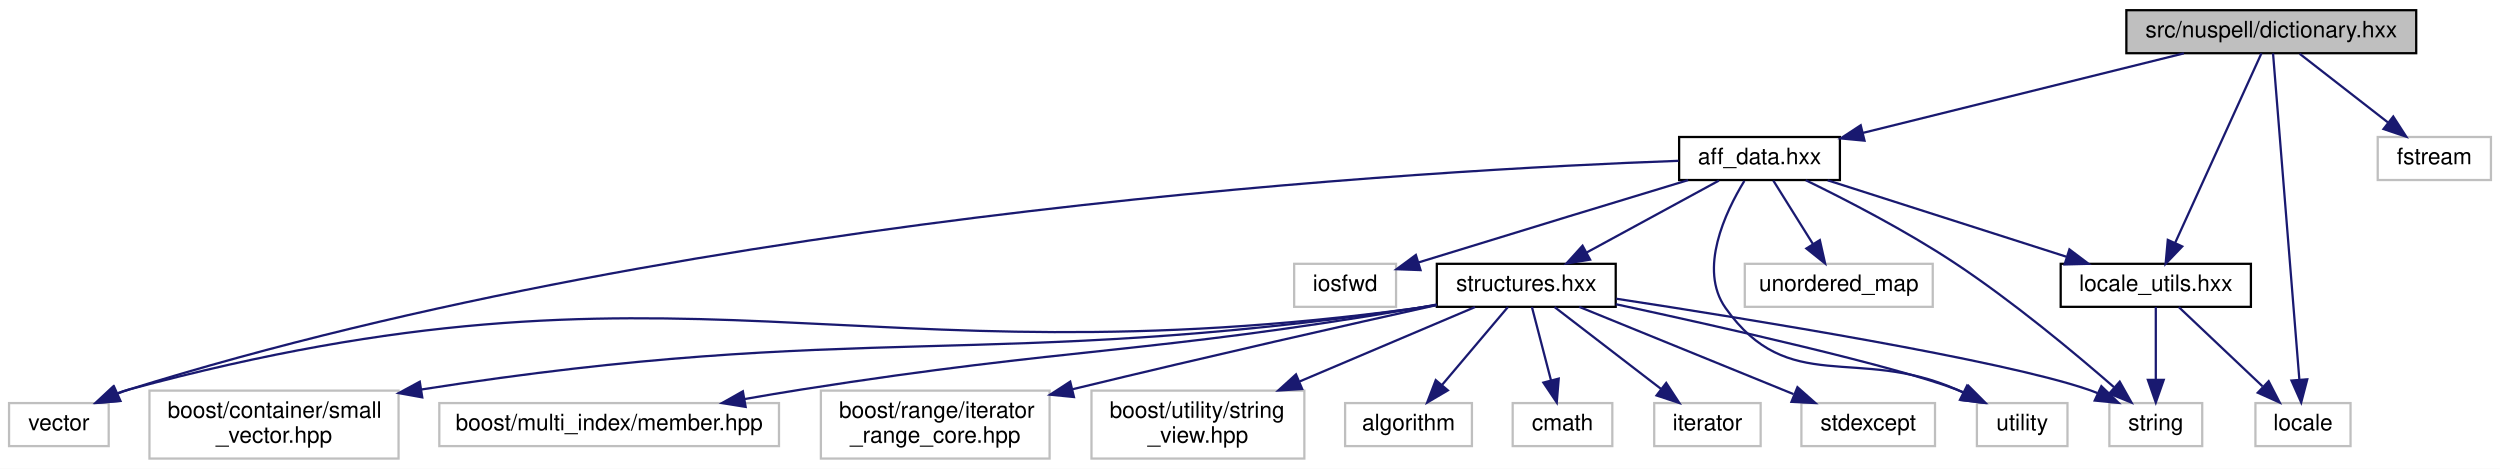
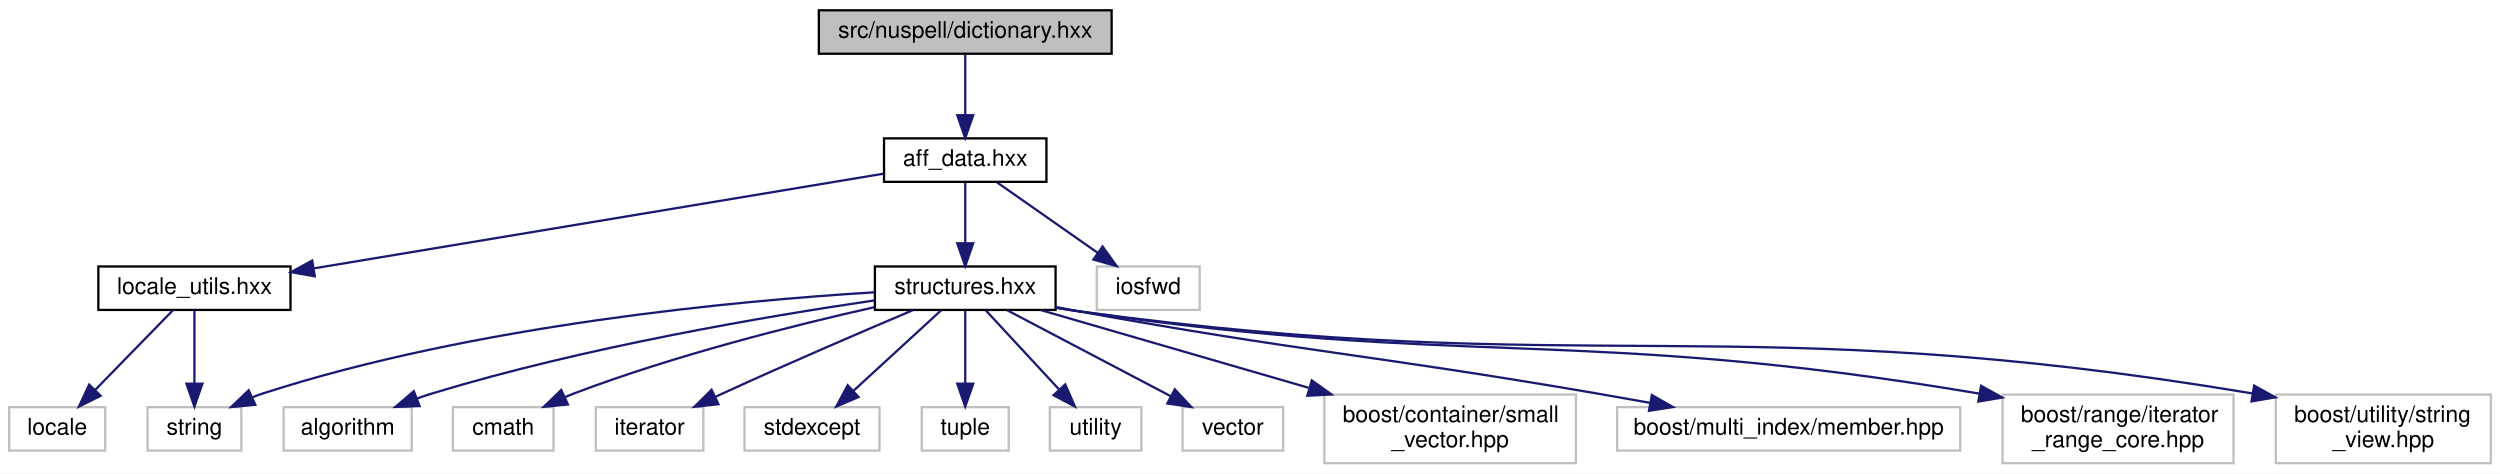
- <svg xmlns="http://www.w3.org/2000/svg" xmlns:xlink="http://www.w3.org/1999/xlink" width="1104pt" height="207pt" viewBox="0.00 0.00 1104.00 207.00">
+ <svg xmlns="http://www.w3.org/2000/svg" xmlns:xlink="http://www.w3.org/1999/xlink" width="1093pt" height="207pt" viewBox="0.00 0.00 1093.00 207.00">
  <g id="graph0" class="graph" transform="scale(1 1) rotate(0) translate(4 203)">
-     <polygon fill="#ffffff" stroke="transparent" points="-4,4 -4,-203 1100,-203 1100,4 -4,4" />
+     <polygon fill="#ffffff" stroke="transparent" points="-4,4 -4,-203 1089,-203 1089,4 -4,4" />
    <g id="node1" class="node">
-       <polygon fill="#bfbfbf" stroke="#000000" points="935,-179.5 935,-198.5 1063,-198.5 1063,-179.5 935,-179.5" />
-       <text text-anchor="middle" x="999" y="-186.5" font-family="Helvetica,sans-Serif" font-size="10.00" fill="#000000">src/nuspell/dictionary.hxx</text>
+       <polygon fill="#bfbfbf" stroke="#000000" points="354,-179.5 354,-198.5 482,-198.5 482,-179.5 354,-179.5" />
+       <text text-anchor="middle" x="418" y="-186.5" font-family="Helvetica,sans-Serif" font-size="10.00" fill="#000000">src/nuspell/dictionary.hxx</text>
    </g>
    <g id="node2" class="node">
      <g id="a_node2">
-         <a xlink:href="aff__data_8hxx.html" target="_top" xlink:title="Affixing data structures. ">
-           <polygon fill="#ffffff" stroke="#000000" points="737.5,-123.5 737.5,-142.5 808.5,-142.5 808.5,-123.5 737.5,-123.5" />
-           <text text-anchor="middle" x="773" y="-130.5" font-family="Helvetica,sans-Serif" font-size="10.00" fill="#000000">aff_data.hxx</text>
+         <a xlink:href="aff__data_8hxx.html" target="_top" xlink:title="Affixing data structures, private header. ">
+           <polygon fill="#ffffff" stroke="#000000" points="382.5,-123.5 382.5,-142.5 453.5,-142.5 453.5,-123.5 382.5,-123.5" />
+           <text text-anchor="middle" x="418" y="-130.5" font-family="Helvetica,sans-Serif" font-size="10.00" fill="#000000">aff_data.hxx</text>
        </a>
      </g>
    </g>
    <g id="edge1" class="edge">
-       <path fill="none" stroke="#191970" d="M960.406,-179.437C921.156,-169.711 860.347,-154.643 818.71,-144.326" />
-       <polygon fill="#191970" stroke="#191970" points="819.373,-140.885 808.824,-141.877 817.689,-147.679 819.373,-140.885" />
+       <path fill="none" stroke="#191970" d="M418,-179.245C418,-171.938 418,-161.694 418,-152.705" />
+       <polygon fill="#191970" stroke="#191970" points="421.5,-152.643 418,-142.643 414.5,-152.643 421.5,-152.643" />
    </g>
-     <g id="node8" class="node">
-       <g id="a_node8">
-         <a xlink:href="locale__utils_8hxx.html" target="_top" xlink:title="Encoding transformations. ">
-           <polygon fill="#ffffff" stroke="#000000" points="906,-67.5 906,-86.5 990,-86.5 990,-67.5 906,-67.5" />
-           <text text-anchor="middle" x="948" y="-74.5" font-family="Helvetica,sans-Serif" font-size="10.00" fill="#000000">locale_utils.hxx</text>
+     <g id="node3" class="node">
+       <g id="a_node3">
+         <a xlink:href="locale__utils_8hxx.html" target="_top" xlink:title="Encoding transformations, private header. ">
+           <polygon fill="#ffffff" stroke="#000000" points="39,-67.5 39,-86.5 123,-86.5 123,-67.5 39,-67.5" />
+           <text text-anchor="middle" x="81" y="-74.5" font-family="Helvetica,sans-Serif" font-size="10.00" fill="#000000">locale_utils.hxx</text>
        </a>
      </g>
    </g>
-     <g id="edge22" class="edge">
-       <path fill="none" stroke="#191970" d="M994.652,-179.451C986.221,-160.936 967.516,-119.859 956.524,-95.719" />
-       <polygon fill="#191970" stroke="#191970" points="959.667,-94.175 952.337,-86.525 953.296,-97.076 959.667,-94.175" />
-     </g>
-     <g id="node9" class="node">
-       <polygon fill="#ffffff" stroke="#bfbfbf" points="992,-6 992,-25 1034,-25 1034,-6 992,-6" />
-       <text text-anchor="middle" x="1013" y="-13" font-family="Helvetica,sans-Serif" font-size="10.00" fill="#000000">locale</text>
-     </g>
-     <g id="edge24" class="edge">
-       <path fill="none" stroke="#191970" d="M999.773,-179.425C1001.986,-151.999 1008.382,-72.732 1011.394,-35.396" />
-       <polygon fill="#191970" stroke="#191970" points="1014.897,-35.509 1012.212,-25.259 1007.919,-34.946 1014.897,-35.509" />
-     </g>
-     <g id="node19" class="node">
-       <polygon fill="#ffffff" stroke="#bfbfbf" points="1046,-123.5 1046,-142.5 1096,-142.5 1096,-123.5 1046,-123.5" />
-       <text text-anchor="middle" x="1071" y="-130.5" font-family="Helvetica,sans-Serif" font-size="10.00" fill="#000000">fstream</text>
-     </g>
-     <g id="edge23" class="edge">
-       <path fill="none" stroke="#191970" d="M1011.541,-179.245C1022.279,-170.894 1037.947,-158.708 1050.505,-148.941" />
-       <polygon fill="#191970" stroke="#191970" points="1052.858,-151.545 1058.602,-142.643 1048.56,-146.019 1052.858,-151.545" />
-     </g>
-     <g id="node3" class="node">
-       <polygon fill="#ffffff" stroke="#bfbfbf" points="567.5,-67.5 567.5,-86.5 612.5,-86.5 612.5,-67.5 567.5,-67.5" />
-       <text text-anchor="middle" x="590" y="-74.5" font-family="Helvetica,sans-Serif" font-size="10.00" fill="#000000">iosfwd</text>
-     </g>
    <g id="edge2" class="edge">
-       <path fill="none" stroke="#191970" d="M741.456,-123.463C712.864,-114.802 669.315,-101.571 622.449,-87.124" />
-       <polygon fill="#191970" stroke="#191970" points="623.307,-83.726 612.719,-84.122 621.243,-90.415 623.307,-83.726" />
-     </g>
-     <g id="node4" class="node">
-       <polygon fill="#ffffff" stroke="#bfbfbf" points="927.5,-6 927.5,-25 968.5,-25 968.5,-6 927.5,-6" />
-       <text text-anchor="middle" x="948" y="-13" font-family="Helvetica,sans-Serif" font-size="10.00" fill="#000000">string</text>
-     </g>
-     <g id="edge3" class="edge">
-       <path fill="none" stroke="#191970" d="M793.417,-123.419C811.236,-114.746 837.528,-101.19 859,-87 884.72,-70.002 912.042,-47.264 929.524,-32.036" />
-       <polygon fill="#191970" stroke="#191970" points="932.072,-34.456 937.266,-25.222 927.447,-29.202 932.072,-34.456" />
-     </g>
-     <g id="node5" class="node">
-       <polygon fill="#ffffff" stroke="#bfbfbf" points="766.5,-67.5 766.5,-86.5 849.5,-86.5 849.5,-67.5 766.5,-67.5" />
-       <text text-anchor="middle" x="808" y="-74.5" font-family="Helvetica,sans-Serif" font-size="10.00" fill="#000000">unordered_map</text>
-     </g>
-     <g id="edge4" class="edge">
-       <path fill="none" stroke="#191970" d="M779.096,-123.246C783.914,-115.537 790.775,-104.56 796.603,-95.235" />
-       <polygon fill="#191970" stroke="#191970" points="799.641,-96.978 801.973,-86.643 793.705,-93.268 799.641,-96.978" />
+       <path fill="none" stroke="#191970" d="M382.254,-127.06C322.638,-117.153 202.643,-97.214 133.441,-85.714" />
+       <polygon fill="#191970" stroke="#191970" points="133.639,-82.199 123.2,-84.013 132.491,-89.105 133.639,-82.199" />
    </g>
    <g id="node6" class="node">
-       <polygon fill="#ffffff" stroke="#bfbfbf" points="869,-6 869,-25 909,-25 909,-6 869,-6" />
-       <text text-anchor="middle" x="889" y="-13" font-family="Helvetica,sans-Serif" font-size="10.00" fill="#000000">utility</text>
-     </g>
-     <g id="edge5" class="edge">
-       <path fill="none" stroke="#191970" d="M766.307,-123.108C757.89,-109.313 745.919,-84.075 758,-67 785.766,-27.755 816.008,-50.386 860,-31 860.993,-30.563 861.997,-30.105 863.008,-29.632" />
-       <polygon fill="#191970" stroke="#191970" points="864.659,-32.72 872.039,-25.118 861.529,-26.458 864.659,-32.72" />
-     </g>
-     <g id="node7" class="node">
-       <polygon fill="#ffffff" stroke="#bfbfbf" points="0,-6 0,-25 44,-25 44,-6 0,-6" />
-       <text text-anchor="middle" x="22" y="-13" font-family="Helvetica,sans-Serif" font-size="10.00" fill="#000000">vector</text>
-     </g>
-     <g id="edge6" class="edge">
-       <path fill="none" stroke="#191970" d="M737.275,-131.988C630.761,-128.121 307.012,-110.185 53,-31 51.341,-30.483 49.662,-29.885 47.989,-29.232" />
-       <polygon fill="#191970" stroke="#191970" points="49.2,-25.939 38.643,-25.052 46.342,-32.33 49.2,-25.939" />
-     </g>
-     <g id="edge7" class="edge">
-       <path fill="none" stroke="#191970" d="M803.084,-123.373C832.183,-114.061 876.452,-99.895 908.403,-89.671" />
-       <polygon fill="#191970" stroke="#191970" points="909.851,-92.882 918.309,-86.501 907.718,-86.216 909.851,-92.882" />
-     </g>
-     <g id="node10" class="node">
-       <g id="a_node10">
-         <a xlink:href="structures_8hxx.html" target="_top" xlink:title="Data structures. ">
-           <polygon fill="#ffffff" stroke="#000000" points="630.5,-67.5 630.5,-86.5 709.5,-86.5 709.5,-67.5 630.5,-67.5" />
-           <text text-anchor="middle" x="670" y="-74.5" font-family="Helvetica,sans-Serif" font-size="10.00" fill="#000000">structures.hxx</text>
+       <g id="a_node6">
+         <a xlink:href="structures_8hxx.html" target="_top" xlink:title="Data structures, private header. ">
+           <polygon fill="#ffffff" stroke="#000000" points="378.5,-67.5 378.5,-86.5 457.5,-86.5 457.5,-67.5 378.5,-67.5" />
+           <text text-anchor="middle" x="418" y="-74.5" font-family="Helvetica,sans-Serif" font-size="10.00" fill="#000000">structures.hxx</text>
        </a>
      </g>
    </g>
+     <g id="edge5" class="edge">
+       <path fill="none" stroke="#191970" d="M418,-123.246C418,-115.938 418,-105.694 418,-96.705" />
+       <polygon fill="#191970" stroke="#191970" points="421.5,-96.643 418,-86.643 414.5,-96.643 421.5,-96.643" />
+     </g>
+     <g id="node18" class="node">
+       <polygon fill="#ffffff" stroke="#bfbfbf" points="475.5,-67.5 475.5,-86.5 520.5,-86.5 520.5,-67.5 475.5,-67.5" />
+       <text text-anchor="middle" x="498" y="-74.5" font-family="Helvetica,sans-Serif" font-size="10.00" fill="#000000">iosfwd</text>
+     </g>
+     <g id="edge18" class="edge">
+       <path fill="none" stroke="#191970" d="M431.935,-123.246C444.095,-114.734 461.946,-102.237 476.029,-92.38" />
+       <polygon fill="#191970" stroke="#191970" points="478.039,-95.245 484.225,-86.643 474.025,-89.51 478.039,-95.245" />
+     </g>
+     <g id="node4" class="node">
+       <polygon fill="#ffffff" stroke="#bfbfbf" points="0,-6 0,-25 42,-25 42,-6 0,-6" />
+       <text text-anchor="middle" x="21" y="-13" font-family="Helvetica,sans-Serif" font-size="10.00" fill="#000000">locale</text>
+     </g>
+     <g id="edge3" class="edge">
+       <path fill="none" stroke="#191970" d="M71.625,-67.391C62.52,-58.058 48.503,-43.69 37.524,-32.437" />
+       <polygon fill="#191970" stroke="#191970" points="39.996,-29.959 30.507,-25.245 34.985,-34.847 39.996,-29.959" />
+     </g>
+     <g id="node5" class="node">
+       <polygon fill="#ffffff" stroke="#bfbfbf" points="60.5,-6 60.5,-25 101.5,-25 101.5,-6 60.5,-6" />
+       <text text-anchor="middle" x="81" y="-13" font-family="Helvetica,sans-Serif" font-size="10.00" fill="#000000">string</text>
+     </g>
+     <g id="edge4" class="edge">
+       <path fill="none" stroke="#191970" d="M81,-67.391C81,-58.866 81,-46.139 81,-35.423" />
+       <polygon fill="#191970" stroke="#191970" points="84.5,-35.245 81,-25.245 77.5,-35.245 84.5,-35.245" />
+     </g>
    <g id="edge10" class="edge">
-       <path fill="none" stroke="#191970" d="M755.059,-123.246C738.96,-114.493 715.112,-101.527 696.761,-91.55" />
-       <polygon fill="#191970" stroke="#191970" points="698.193,-88.344 687.736,-86.643 694.849,-94.494 698.193,-88.344" />
+       <path fill="none" stroke="#191970" d="M378.288,-75.198C318.85,-71.584 203.814,-61.019 111,-31 109.536,-30.526 108.056,-29.987 106.58,-29.4" />
+       <polygon fill="#191970" stroke="#191970" points="107.632,-26.032 97.084,-25.036 104.71,-32.392 107.632,-26.032" />
+     </g>
+     <g id="node7" class="node">
+       <polygon fill="#ffffff" stroke="#bfbfbf" points="120,-6 120,-25 176,-25 176,-6 120,-6" />
+       <text text-anchor="middle" x="148" y="-13" font-family="Helvetica,sans-Serif" font-size="10.00" fill="#000000">algorithm</text>
+     </g>
+     <g id="edge6" class="edge">
+       <path fill="none" stroke="#191970" d="M378.239,-71.65C331.374,-64.774 251.458,-51.254 185,-31 182.835,-30.34 180.623,-29.598 178.411,-28.805" />
+       <polygon fill="#191970" stroke="#191970" points="179.45,-25.454 168.861,-25.102 176.919,-31.981 179.45,-25.454" />
+     </g>
+     <g id="node8" class="node">
+       <polygon fill="#ffffff" stroke="#bfbfbf" points="194,-6 194,-25 238,-25 238,-6 194,-6" />
+       <text text-anchor="middle" x="216" y="-13" font-family="Helvetica,sans-Serif" font-size="10.00" fill="#000000">cmath</text>
+     </g>
+     <g id="edge7" class="edge">
+       <path fill="none" stroke="#191970" d="M378.238,-68.691C343.117,-60.792 290.824,-47.657 247,-31 245.629,-30.479 244.238,-29.916 242.843,-29.325" />
+       <polygon fill="#191970" stroke="#191970" points="244.304,-26.145 233.757,-25.142 241.376,-32.503 244.304,-26.145" />
+     </g>
+     <g id="node9" class="node">
+       <polygon fill="#ffffff" stroke="#bfbfbf" points="256.5,-6 256.5,-25 303.5,-25 303.5,-6 256.5,-6" />
+       <text text-anchor="middle" x="280" y="-13" font-family="Helvetica,sans-Serif" font-size="10.00" fill="#000000">iterator</text>
+     </g>
+     <g id="edge8" class="edge">
+       <path fill="none" stroke="#191970" d="M395.133,-67.402C373.583,-58.279 340.443,-44.053 312,-31 310.99,-30.537 309.964,-30.062 308.929,-29.579" />
+       <polygon fill="#191970" stroke="#191970" points="310.105,-26.263 299.57,-25.138 307.104,-32.587 310.105,-26.263" />
+     </g>
+     <g id="node10" class="node">
+       <polygon fill="#ffffff" stroke="#bfbfbf" points="321.5,-6 321.5,-25 380.5,-25 380.5,-6 321.5,-6" />
+       <text text-anchor="middle" x="351" y="-13" font-family="Helvetica,sans-Serif" font-size="10.00" fill="#000000">stdexcept</text>
    </g>
    <g id="edge9" class="edge">
-       <path fill="none" stroke="#191970" d="M948,-67.391C948,-58.866 948,-46.139 948,-35.423" />
-       <polygon fill="#191970" stroke="#191970" points="951.5,-35.245 948,-25.245 944.5,-35.245 951.5,-35.245" />
+       <path fill="none" stroke="#191970" d="M407.531,-67.391C397.266,-57.968 381.41,-43.413 369.099,-32.114" />
+       <polygon fill="#191970" stroke="#191970" points="371.35,-29.429 361.616,-25.245 366.617,-34.586 371.35,-29.429" />
    </g>
-     <g id="edge8" class="edge">
-       <path fill="none" stroke="#191970" d="M958.156,-67.391C968.02,-58.058 983.206,-43.69 995.099,-32.437" />
-       <polygon fill="#191970" stroke="#191970" points="997.842,-34.66 1002.701,-25.245 993.031,-29.575 997.842,-34.66" />
+     <g id="node11" class="node">
+       <polygon fill="#ffffff" stroke="#bfbfbf" points="399,-6 399,-25 437,-25 437,-6 399,-6" />
+       <text text-anchor="middle" x="418" y="-13" font-family="Helvetica,sans-Serif" font-size="10.00" fill="#000000">tuple</text>
+     </g>
+     <g id="edge11" class="edge">
+       <path fill="none" stroke="#191970" d="M418,-67.391C418,-58.866 418,-46.139 418,-35.423" />
+       <polygon fill="#191970" stroke="#191970" points="421.5,-35.245 418,-25.245 414.5,-35.245 421.5,-35.245" />
+     </g>
+     <g id="node12" class="node">
+       <polygon fill="#ffffff" stroke="#bfbfbf" points="455,-6 455,-25 495,-25 495,-6 455,-6" />
+       <text text-anchor="middle" x="475" y="-13" font-family="Helvetica,sans-Serif" font-size="10.00" fill="#000000">utility</text>
+     </g>
+     <g id="edge12" class="edge">
+       <path fill="none" stroke="#191970" d="M426.906,-67.391C435.473,-58.148 448.617,-43.966 459,-32.763" />
+       <polygon fill="#191970" stroke="#191970" points="461.738,-34.958 465.968,-25.245 456.603,-30.2 461.738,-34.958" />
+     </g>
+     <g id="node13" class="node">
+       <polygon fill="#ffffff" stroke="#bfbfbf" points="513,-6 513,-25 557,-25 557,-6 513,-6" />
+       <text text-anchor="middle" x="535" y="-13" font-family="Helvetica,sans-Serif" font-size="10.00" fill="#000000">vector</text>
+     </g>
+     <g id="edge13" class="edge">
+       <path fill="none" stroke="#191970" d="M436.281,-67.391C455.514,-57.281 485.988,-41.263 507.993,-29.696" />
+       <polygon fill="#191970" stroke="#191970" points="509.624,-32.793 516.847,-25.042 506.367,-26.597 509.624,-32.793" />
+     </g>
+     <g id="node14" class="node">
+       <polygon fill="#ffffff" stroke="#bfbfbf" points="575,-.5 575,-30.5 685,-30.5 685,-.5 575,-.5" />
+       <text text-anchor="start" x="583" y="-18.5" font-family="Helvetica,sans-Serif" font-size="10.00" fill="#000000">boost/container/small</text>
+       <text text-anchor="middle" x="630" y="-7.5" font-family="Helvetica,sans-Serif" font-size="10.00" fill="#000000">_vector.hpp</text>
+     </g>
+     <g id="edge14" class="edge">
+       <path fill="none" stroke="#191970" d="M451.125,-67.391C482.34,-58.335 529.898,-44.539 568.131,-33.448" />
+       <polygon fill="#191970" stroke="#191970" points="569.51,-36.692 578.139,-30.545 567.56,-29.969 569.51,-36.692" />
+     </g>
+     <g id="node15" class="node">
+       <polygon fill="#ffffff" stroke="#bfbfbf" points="703,-6 703,-25 853,-25 853,-6 703,-6" />
+       <text text-anchor="middle" x="778" y="-13" font-family="Helvetica,sans-Serif" font-size="10.00" fill="#000000">boost/multi_index/member.hpp</text>
    </g>
    <g id="edge15" class="edge">
-       <path fill="none" stroke="#191970" d="M709.75,-71.081C769.654,-61.914 880.096,-43.989 918,-31 919.421,-30.513 920.858,-29.968 922.294,-29.382" />
-       <polygon fill="#191970" stroke="#191970" points="923.962,-32.467 931.565,-25.088 921.02,-26.115 923.962,-32.467" />
+       <path fill="none" stroke="#191970" d="M457.551,-68.773C460.745,-68.156 463.925,-67.557 467,-67 567.512,-48.783 593.321,-48.269 694,-31 701.605,-29.695 709.588,-28.281 717.483,-26.855" />
+       <polygon fill="#191970" stroke="#191970" points="718.187,-30.285 727.399,-25.05 716.934,-23.398 718.187,-30.285" />
+     </g>
+     <g id="node16" class="node">
+       <polygon fill="#ffffff" stroke="#bfbfbf" points="871.5,-.5 871.5,-30.5 972.5,-30.5 972.5,-.5 871.5,-.5" />
+       <text text-anchor="start" x="879.5" y="-18.5" font-family="Helvetica,sans-Serif" font-size="10.00" fill="#000000">boost/range/iterator</text>
+       <text text-anchor="middle" x="922" y="-7.5" font-family="Helvetica,sans-Serif" font-size="10.00" fill="#000000">_range_core.hpp</text>
    </g>
    <g id="edge16" class="edge">
-       <path fill="none" stroke="#191970" d="M709.548,-68.662C756.777,-58.488 832.806,-41.366 860,-31 861.2,-30.543 862.413,-30.046 863.628,-29.52" />
-       <polygon fill="#191970" stroke="#191970" points="865.297,-32.601 872.777,-25.098 862.25,-26.299 865.297,-32.601" />
+       <path fill="none" stroke="#191970" d="M457.514,-68.546C460.716,-67.98 463.908,-67.455 467,-67 638.169,-41.812 686.529,-60.425 861.335,-30.916" />
+       <polygon fill="#191970" stroke="#191970" points="862.123,-34.332 871.386,-29.19 860.938,-27.433 862.123,-34.332" />
+     </g>
+     <g id="node17" class="node">
+       <polygon fill="#ffffff" stroke="#bfbfbf" points="991,-.5 991,-30.5 1085,-30.5 1085,-.5 991,-.5" />
+       <text text-anchor="start" x="999" y="-18.5" font-family="Helvetica,sans-Serif" font-size="10.00" fill="#000000">boost/utility/string</text>
+       <text text-anchor="middle" x="1038" y="-7.5" font-family="Helvetica,sans-Serif" font-size="10.00" fill="#000000">_view.hpp</text>
    </g>
    <g id="edge17" class="edge">
-       <path fill="none" stroke="#191970" d="M630.263,-68.267C627.474,-67.794 624.699,-67.365 622,-67 370.887,-33.074 297.654,-96.979 53,-31 51.282,-30.537 49.548,-29.974 47.824,-29.34" />
-       <polygon fill="#191970" stroke="#191970" points="48.809,-25.951 38.245,-25.145 46.001,-32.363 48.809,-25.951" />
-     </g>
-     <g id="node11" class="node">
-       <polygon fill="#ffffff" stroke="#bfbfbf" points="590,-6 590,-25 646,-25 646,-6 590,-6" />
-       <text text-anchor="middle" x="618" y="-13" font-family="Helvetica,sans-Serif" font-size="10.00" fill="#000000">algorithm</text>
-     </g>
-     <g id="edge11" class="edge">
-       <path fill="none" stroke="#191970" d="M661.875,-67.391C654.136,-58.238 642.301,-44.241 632.873,-33.09" />
-       <polygon fill="#191970" stroke="#191970" points="635.369,-30.621 626.24,-25.245 630.024,-35.141 635.369,-30.621" />
-     </g>
-     <g id="node12" class="node">
-       <polygon fill="#ffffff" stroke="#bfbfbf" points="664,-6 664,-25 708,-25 708,-6 664,-6" />
-       <text text-anchor="middle" x="686" y="-13" font-family="Helvetica,sans-Serif" font-size="10.00" fill="#000000">cmath</text>
-     </g>
-     <g id="edge12" class="edge">
-       <path fill="none" stroke="#191970" d="M672.5,-67.391C674.741,-58.776 678.099,-45.871 680.904,-35.086" />
-       <polygon fill="#191970" stroke="#191970" points="684.334,-35.804 683.465,-25.245 677.56,-34.041 684.334,-35.804" />
-     </g>
-     <g id="node13" class="node">
-       <polygon fill="#ffffff" stroke="#bfbfbf" points="726.5,-6 726.5,-25 773.5,-25 773.5,-6 726.5,-6" />
-       <text text-anchor="middle" x="750" y="-13" font-family="Helvetica,sans-Serif" font-size="10.00" fill="#000000">iterator</text>
-     </g>
-     <g id="edge13" class="edge">
-       <path fill="none" stroke="#191970" d="M682.5,-67.391C695.064,-57.732 714.642,-42.681 729.485,-31.271" />
-       <polygon fill="#191970" stroke="#191970" points="731.793,-33.911 737.588,-25.042 727.527,-28.362 731.793,-33.911" />
-     </g>
-     <g id="node14" class="node">
-       <polygon fill="#ffffff" stroke="#bfbfbf" points="791.5,-6 791.5,-25 850.5,-25 850.5,-6 791.5,-6" />
-       <text text-anchor="middle" x="821" y="-13" font-family="Helvetica,sans-Serif" font-size="10.00" fill="#000000">stdexcept</text>
-     </g>
-     <g id="edge14" class="edge">
-       <path fill="none" stroke="#191970" d="M693.375,-67.49C716.228,-58.191 752.008,-43.629 783,-31 784.633,-30.335 786.306,-29.653 787.995,-28.964" />
-       <polygon fill="#191970" stroke="#191970" points="789.751,-32.028 797.689,-25.011 787.108,-25.546 789.751,-32.028" />
-     </g>
-     <g id="node15" class="node">
-       <polygon fill="#ffffff" stroke="#bfbfbf" points="62,-.5 62,-30.5 172,-30.5 172,-.5 62,-.5" />
-       <text text-anchor="start" x="70" y="-18.5" font-family="Helvetica,sans-Serif" font-size="10.00" fill="#000000">boost/container/small</text>
-       <text text-anchor="middle" x="117" y="-7.5" font-family="Helvetica,sans-Serif" font-size="10.00" fill="#000000">_vector.hpp</text>
-     </g>
-     <g id="edge18" class="edge">
-       <path fill="none" stroke="#191970" d="M630.255,-68.324C627.468,-67.838 624.696,-67.389 622,-67 430.598,-39.359 376.928,-61.478 182.039,-30.998" />
-       <polygon fill="#191970" stroke="#191970" points="182.473,-27.523 172.047,-29.409 181.373,-34.437 182.473,-27.523" />
-     </g>
-     <g id="node16" class="node">
-       <polygon fill="#ffffff" stroke="#bfbfbf" points="190,-6 190,-25 340,-25 340,-6 190,-6" />
-       <text text-anchor="middle" x="265" y="-13" font-family="Helvetica,sans-Serif" font-size="10.00" fill="#000000">boost/multi_index/member.hpp</text>
-     </g>
-     <g id="edge19" class="edge">
-       <path fill="none" stroke="#191970" d="M630.491,-68.528C627.622,-67.987 624.769,-67.471 622,-67 501.784,-46.551 470.463,-49.944 350,-31 341.799,-29.71 333.171,-28.254 324.685,-26.763" />
-       <polygon fill="#191970" stroke="#191970" points="325.28,-23.314 314.821,-25.005 324.052,-30.205 325.28,-23.314" />
-     </g>
-     <g id="node17" class="node">
-       <polygon fill="#ffffff" stroke="#bfbfbf" points="358.5,-.5 358.5,-30.5 459.5,-30.5 459.5,-.5 358.5,-.5" />
-       <text text-anchor="start" x="366.5" y="-18.5" font-family="Helvetica,sans-Serif" font-size="10.00" fill="#000000">boost/range/iterator</text>
-       <text text-anchor="middle" x="409" y="-7.5" font-family="Helvetica,sans-Serif" font-size="10.00" fill="#000000">_range_core.hpp</text>
-     </g>
-     <g id="edge20" class="edge">
-       <path fill="none" stroke="#191970" d="M630.26,-68.248C591.719,-59.683 531.346,-46.067 469.628,-31.117" />
-       <polygon fill="#191970" stroke="#191970" points="470.258,-27.668 459.714,-28.707 468.604,-34.47 470.258,-27.668" />
-     </g>
-     <g id="node18" class="node">
-       <polygon fill="#ffffff" stroke="#bfbfbf" points="478,-.5 478,-30.5 572,-30.5 572,-.5 478,-.5" />
-       <text text-anchor="start" x="486" y="-18.5" font-family="Helvetica,sans-Serif" font-size="10.00" fill="#000000">boost/utility/string</text>
-       <text text-anchor="middle" x="525" y="-7.5" font-family="Helvetica,sans-Serif" font-size="10.00" fill="#000000">_view.hpp</text>
-     </g>
-     <g id="edge21" class="edge">
-       <path fill="none" stroke="#191970" d="M647.344,-67.391C626.72,-58.644 595.668,-45.473 570.008,-34.59" />
-       <polygon fill="#191970" stroke="#191970" points="571.044,-31.227 560.471,-30.545 568.311,-37.672 571.044,-31.227" />
+       <path fill="none" stroke="#191970" d="M457.504,-68.474C460.708,-67.924 463.903,-67.422 467,-67 691.123,-36.432 754.081,-68.853 980.917,-30.958" />
+       <polygon fill="#191970" stroke="#191970" points="981.521,-34.406 990.794,-29.282 980.35,-27.505 981.521,-34.406" />
    </g>
  </g>
</svg>
